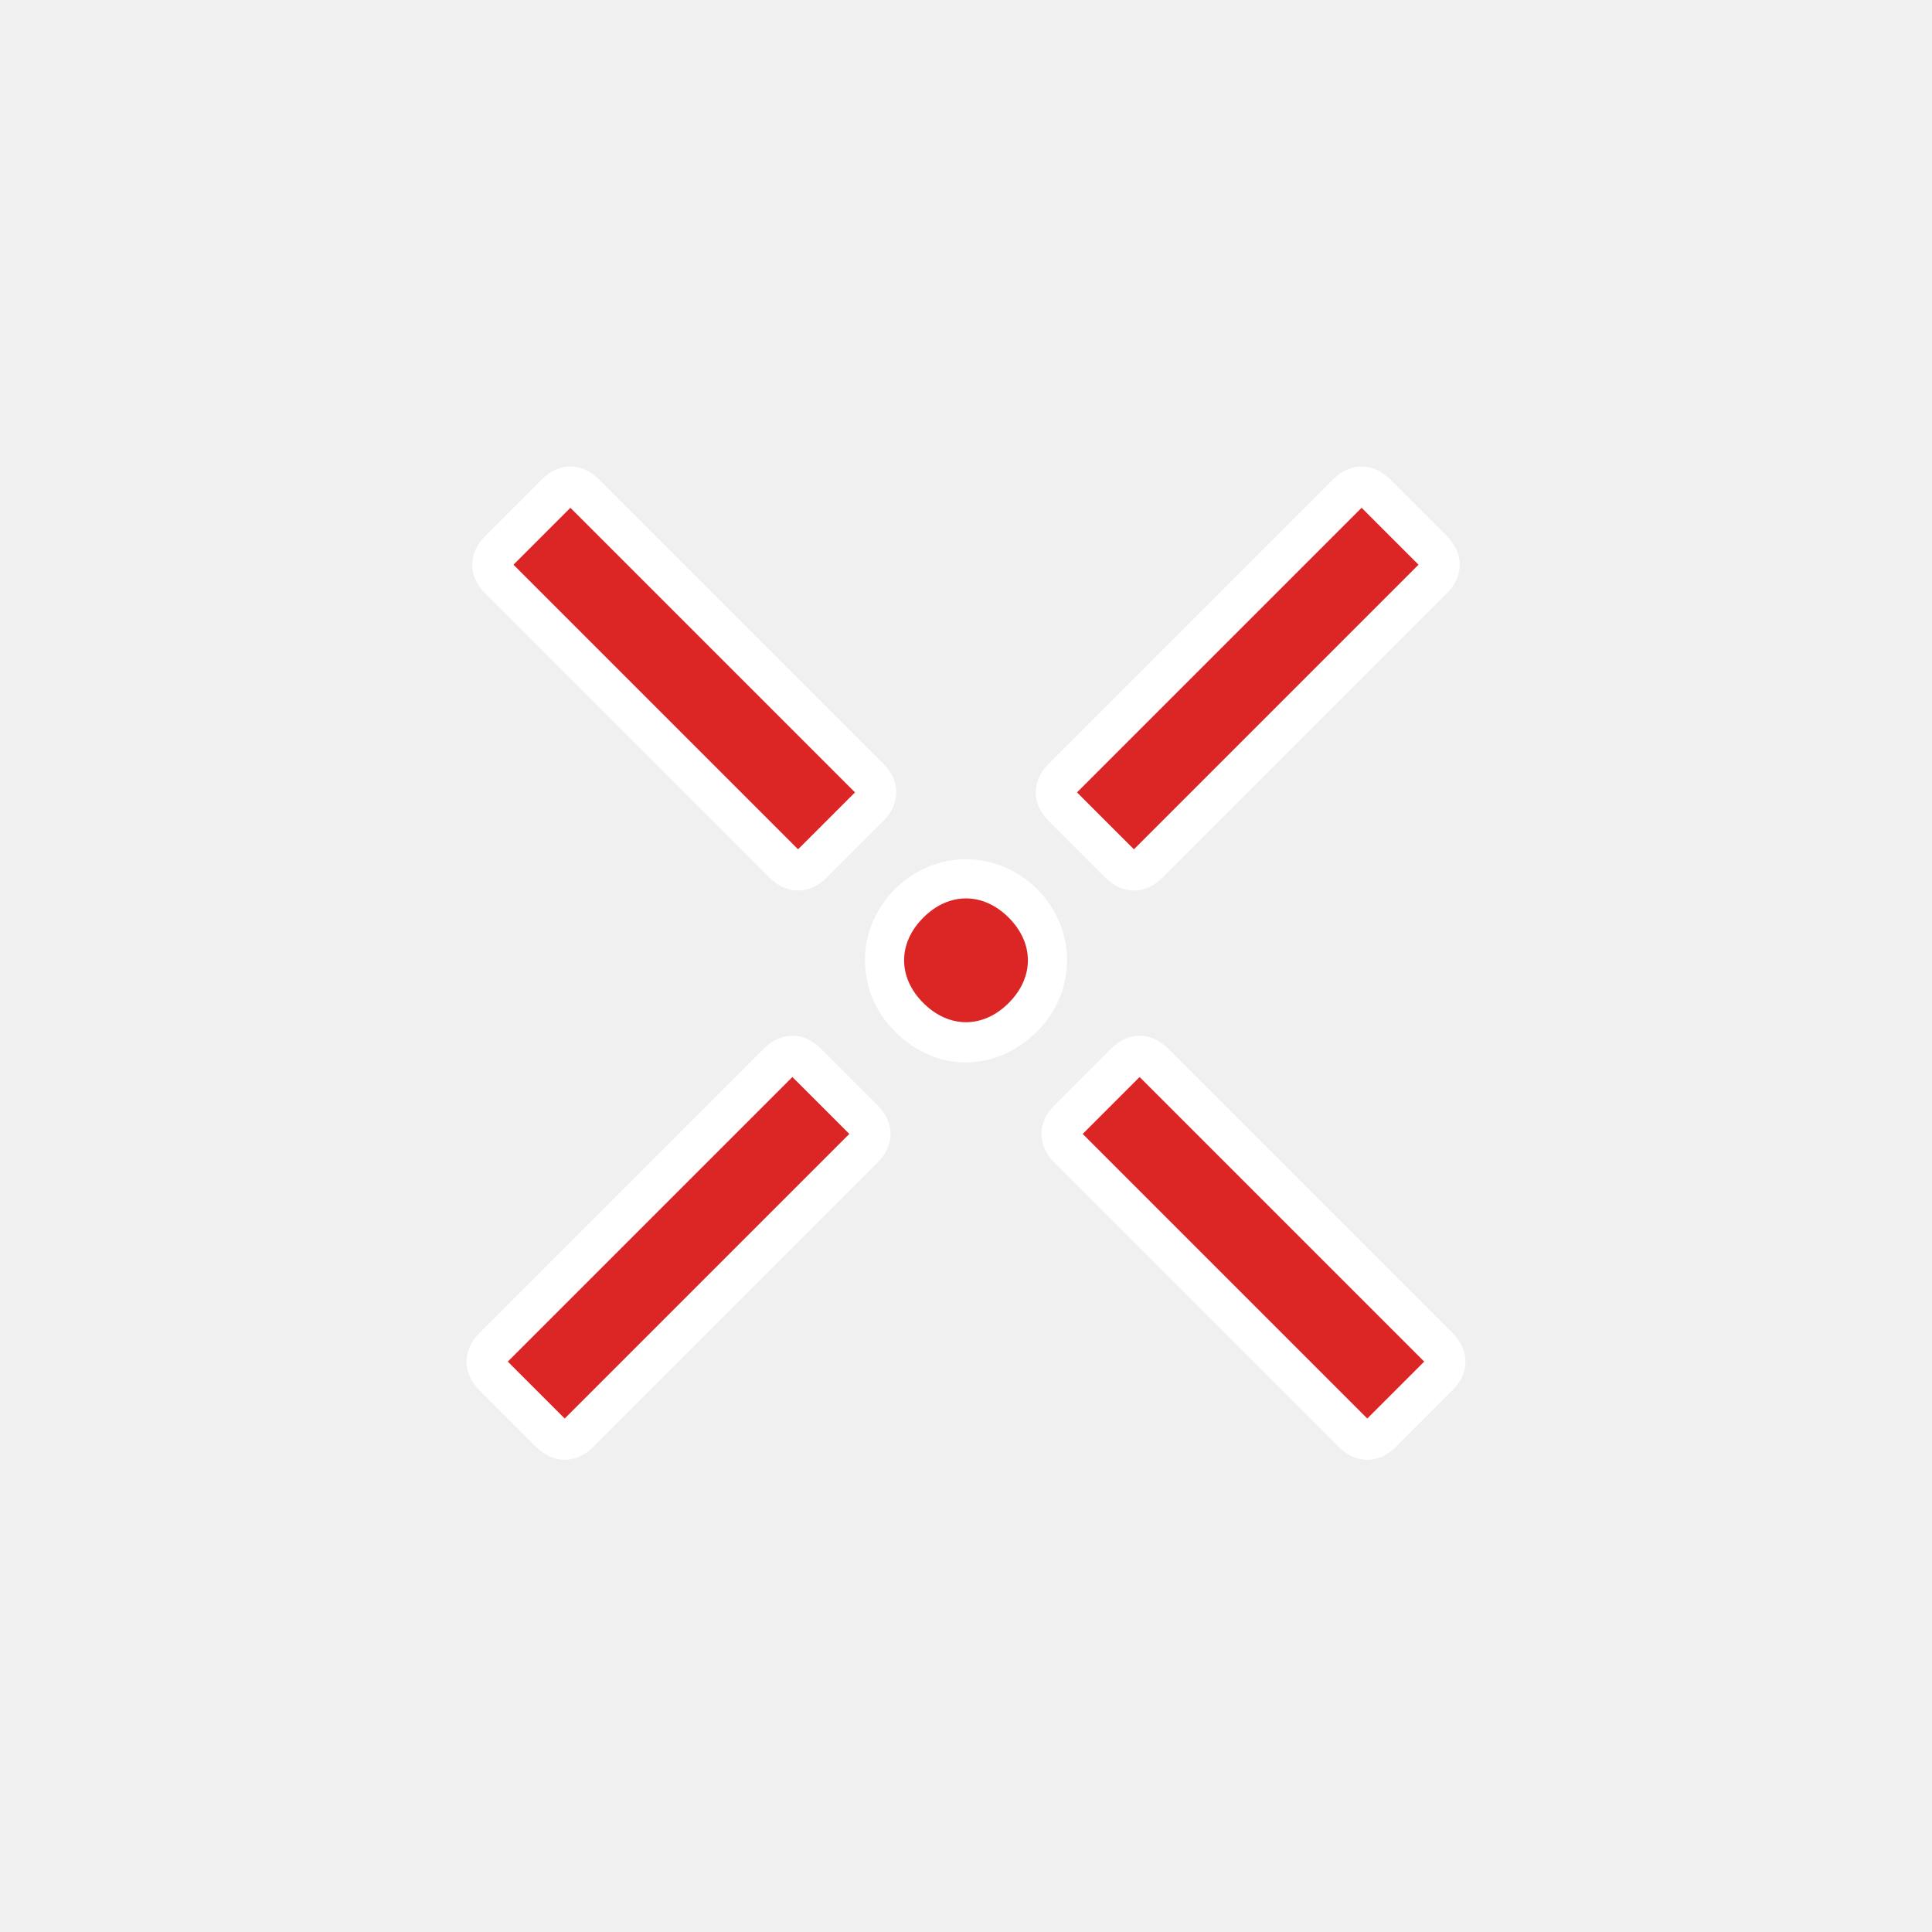
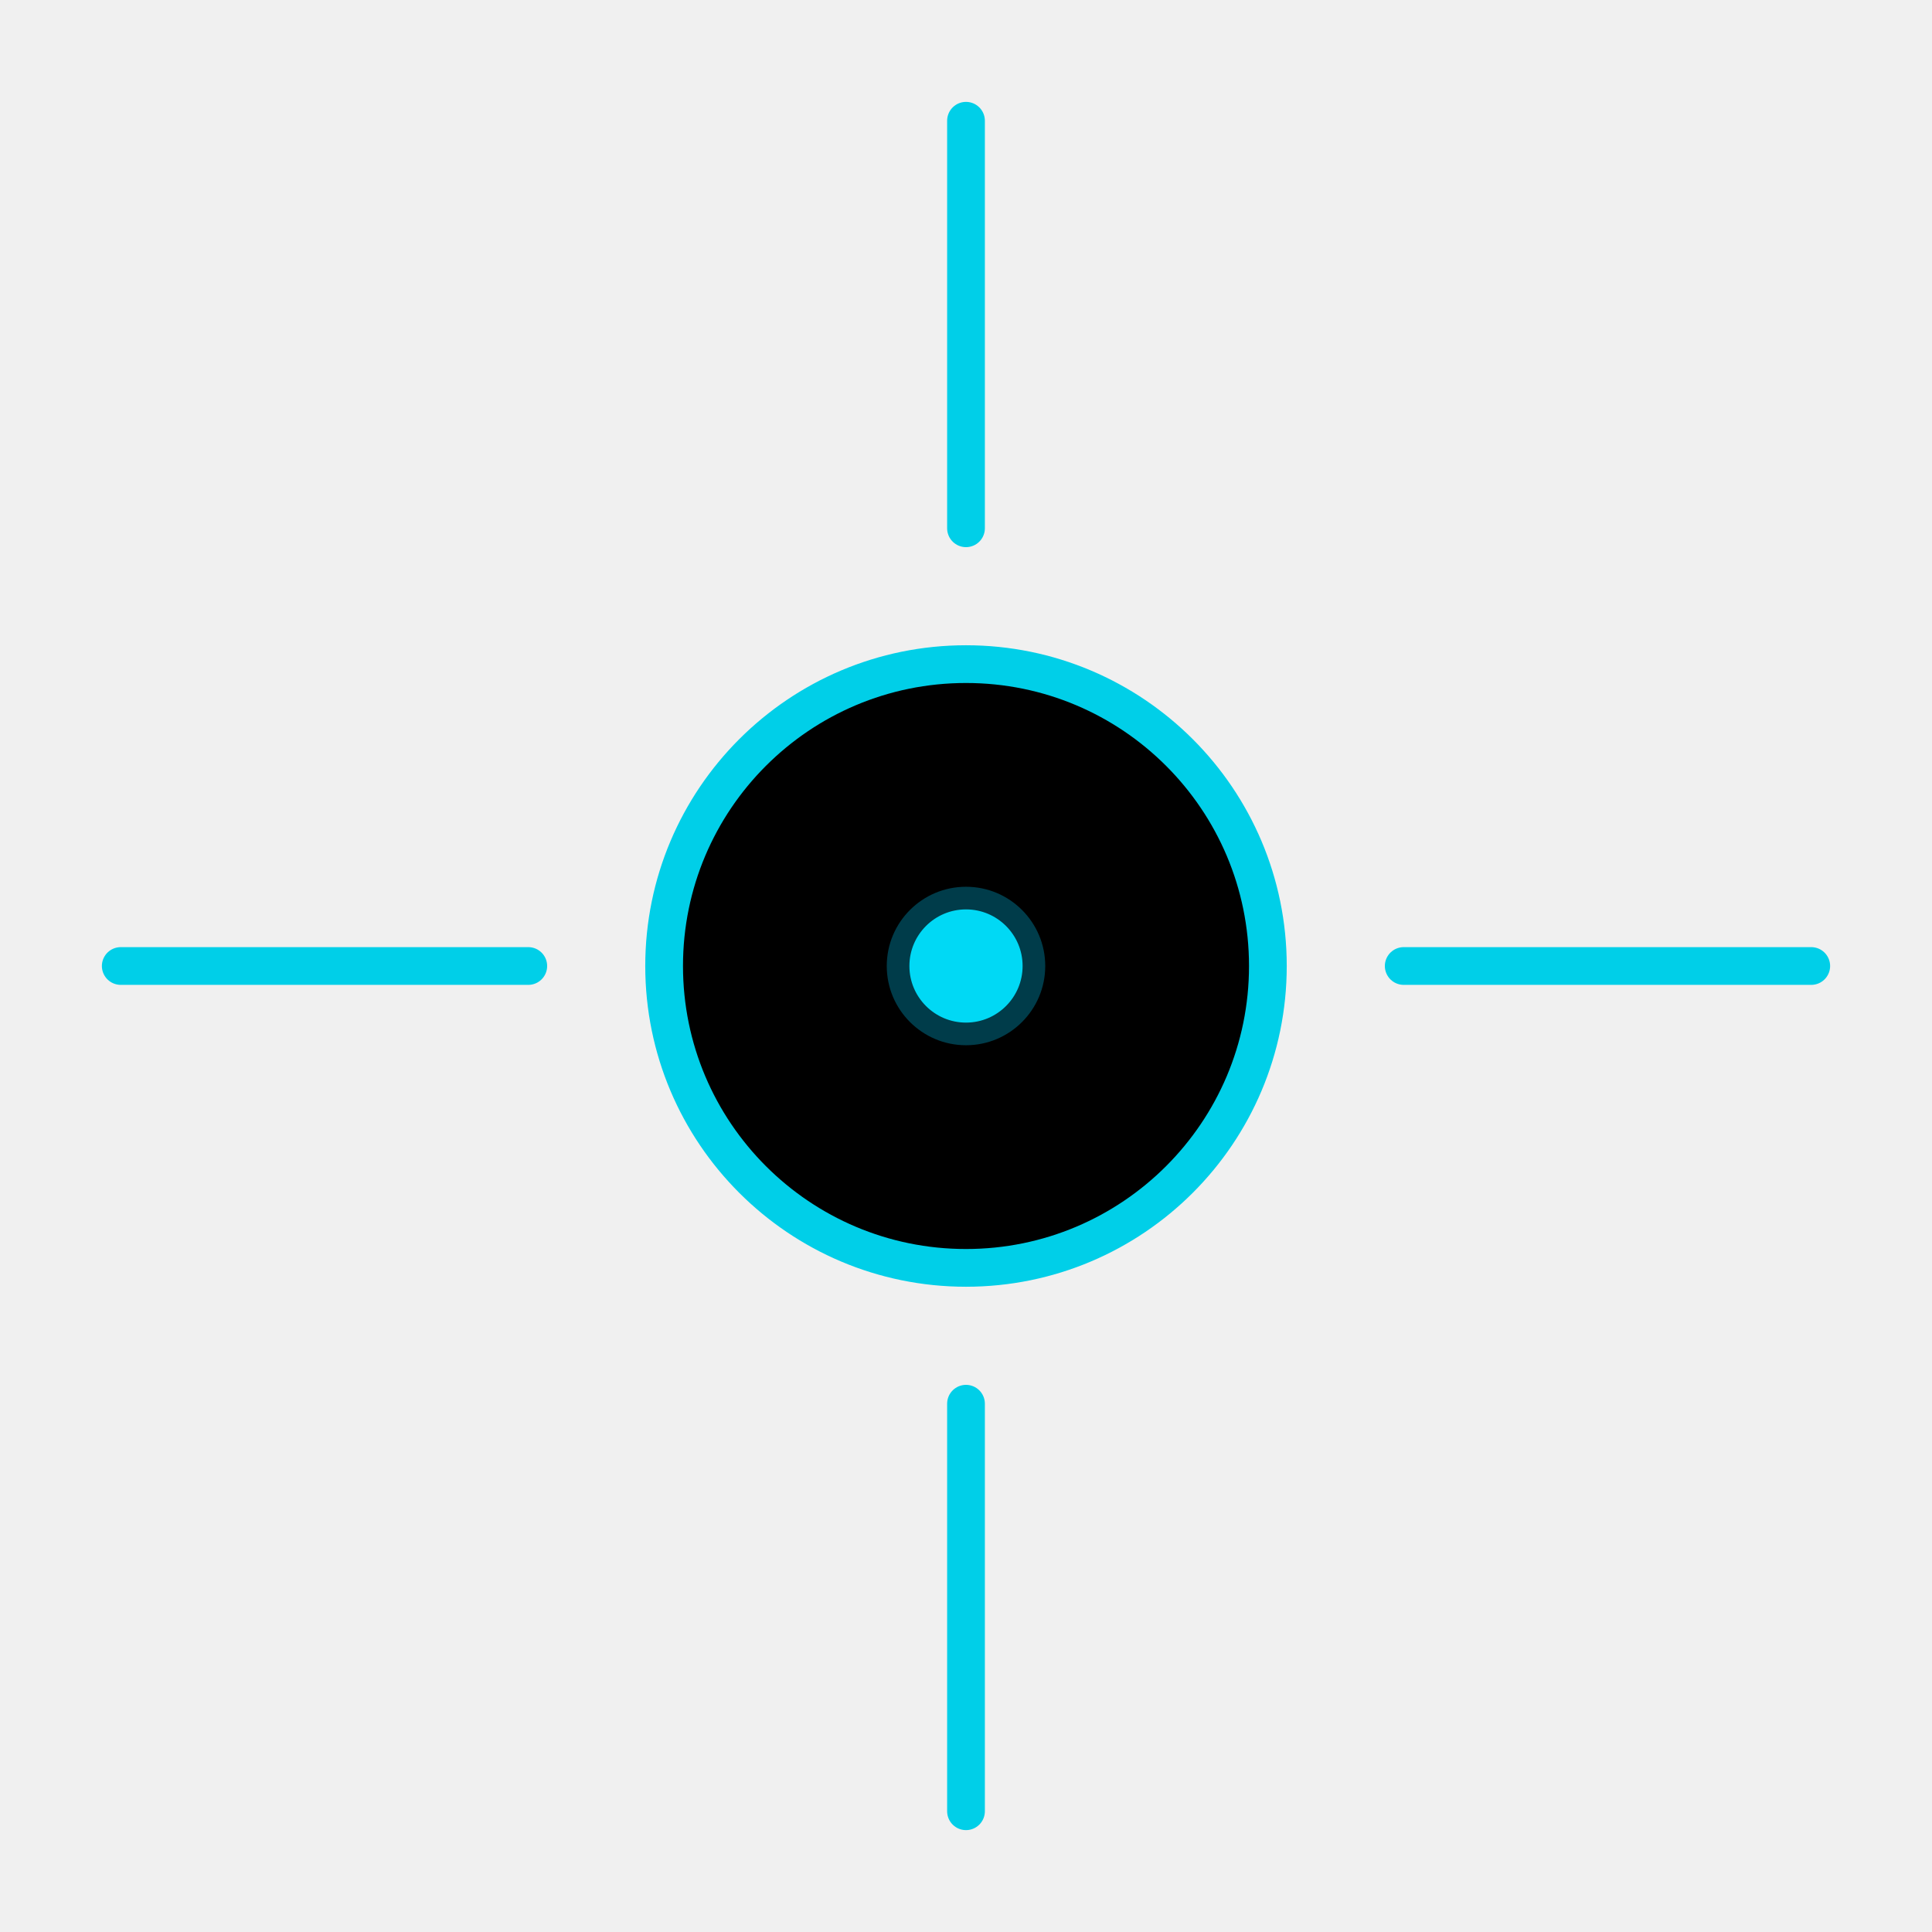
- <svg xmlns="http://www.w3.org/2000/svg" viewBox="0 0 48 48" width="75" height="75">
-   <g transform="rotate(45 24 24)">
-     <path fill="#FFFFFF" d="M22.9,40c-0.6,0 -1,-0.4 -1,-1V29c0,-0.6 0.4,-1 1,-1h2c0.6,0 1,0.4 1,1v10c0,0.6 -0.4,1 -1,1H22.9zM23.9,26.4c-1.4,0 -2.5,-1.1 -2.5,-2.5s1.1,-2.5 2.5,-2.5c1.4,0 2.5,1.1 2.5,2.5S25.4,26.4 23.9,26.4zM29,25.9c-0.6,0 -1,-0.4 -1,-1v-2c0,-0.6 0.4,-1 1,-1h10c0.6,0 1,0.4 1,1v2c0,0.6 -0.4,1 -1,1H29zM9,25.9c-0.6,0 -1,-0.4 -1,-1v-2c0,-0.6 0.4,-1 1,-1h10c0.6,0 1,0.4 1,1v2c0,0.6 -0.4,1 -1,1H9zM22.9,20c-0.6,0 -1,-0.4 -1,-1V9c0,-0.6 0.4,-1 1,-1h2c0.6,0 1,0.4 1,1v10c0,0.6 -0.4,1 -1,1H22.9z" />
-     <path fill="#dc2626" d="M23.9,25.4c-0.9,0 -1.5,-0.6 -1.5,-1.5s0.6,-1.5 1.5,-1.5s1.5,0.6 1.5,1.5S24.8,25.4 23.9,25.4zM24.9,39h-2V29h2V39zM39,24.9H29v-2h10V24.9zM19,24.9H9v-2h10V24.9zM24.9,19h-2V9h2V19z" />
+ <svg xmlns="http://www.w3.org/2000/svg" viewBox="0 0 128 128">
+   <g fill="#000000" stroke="#00CFE8" stroke-width="2.5" stroke-linecap="round">
+     <circle cx="64" cy="64" r="20" />
+     <path d="M64 8V35 M64 93V120              M8 64H35 M93 64H120" />
  </g>
+   <circle cx="64" cy="64" r="4.5" fill="#00D9F5" stroke="#003C4A" stroke-width="1.5" />
</svg>
